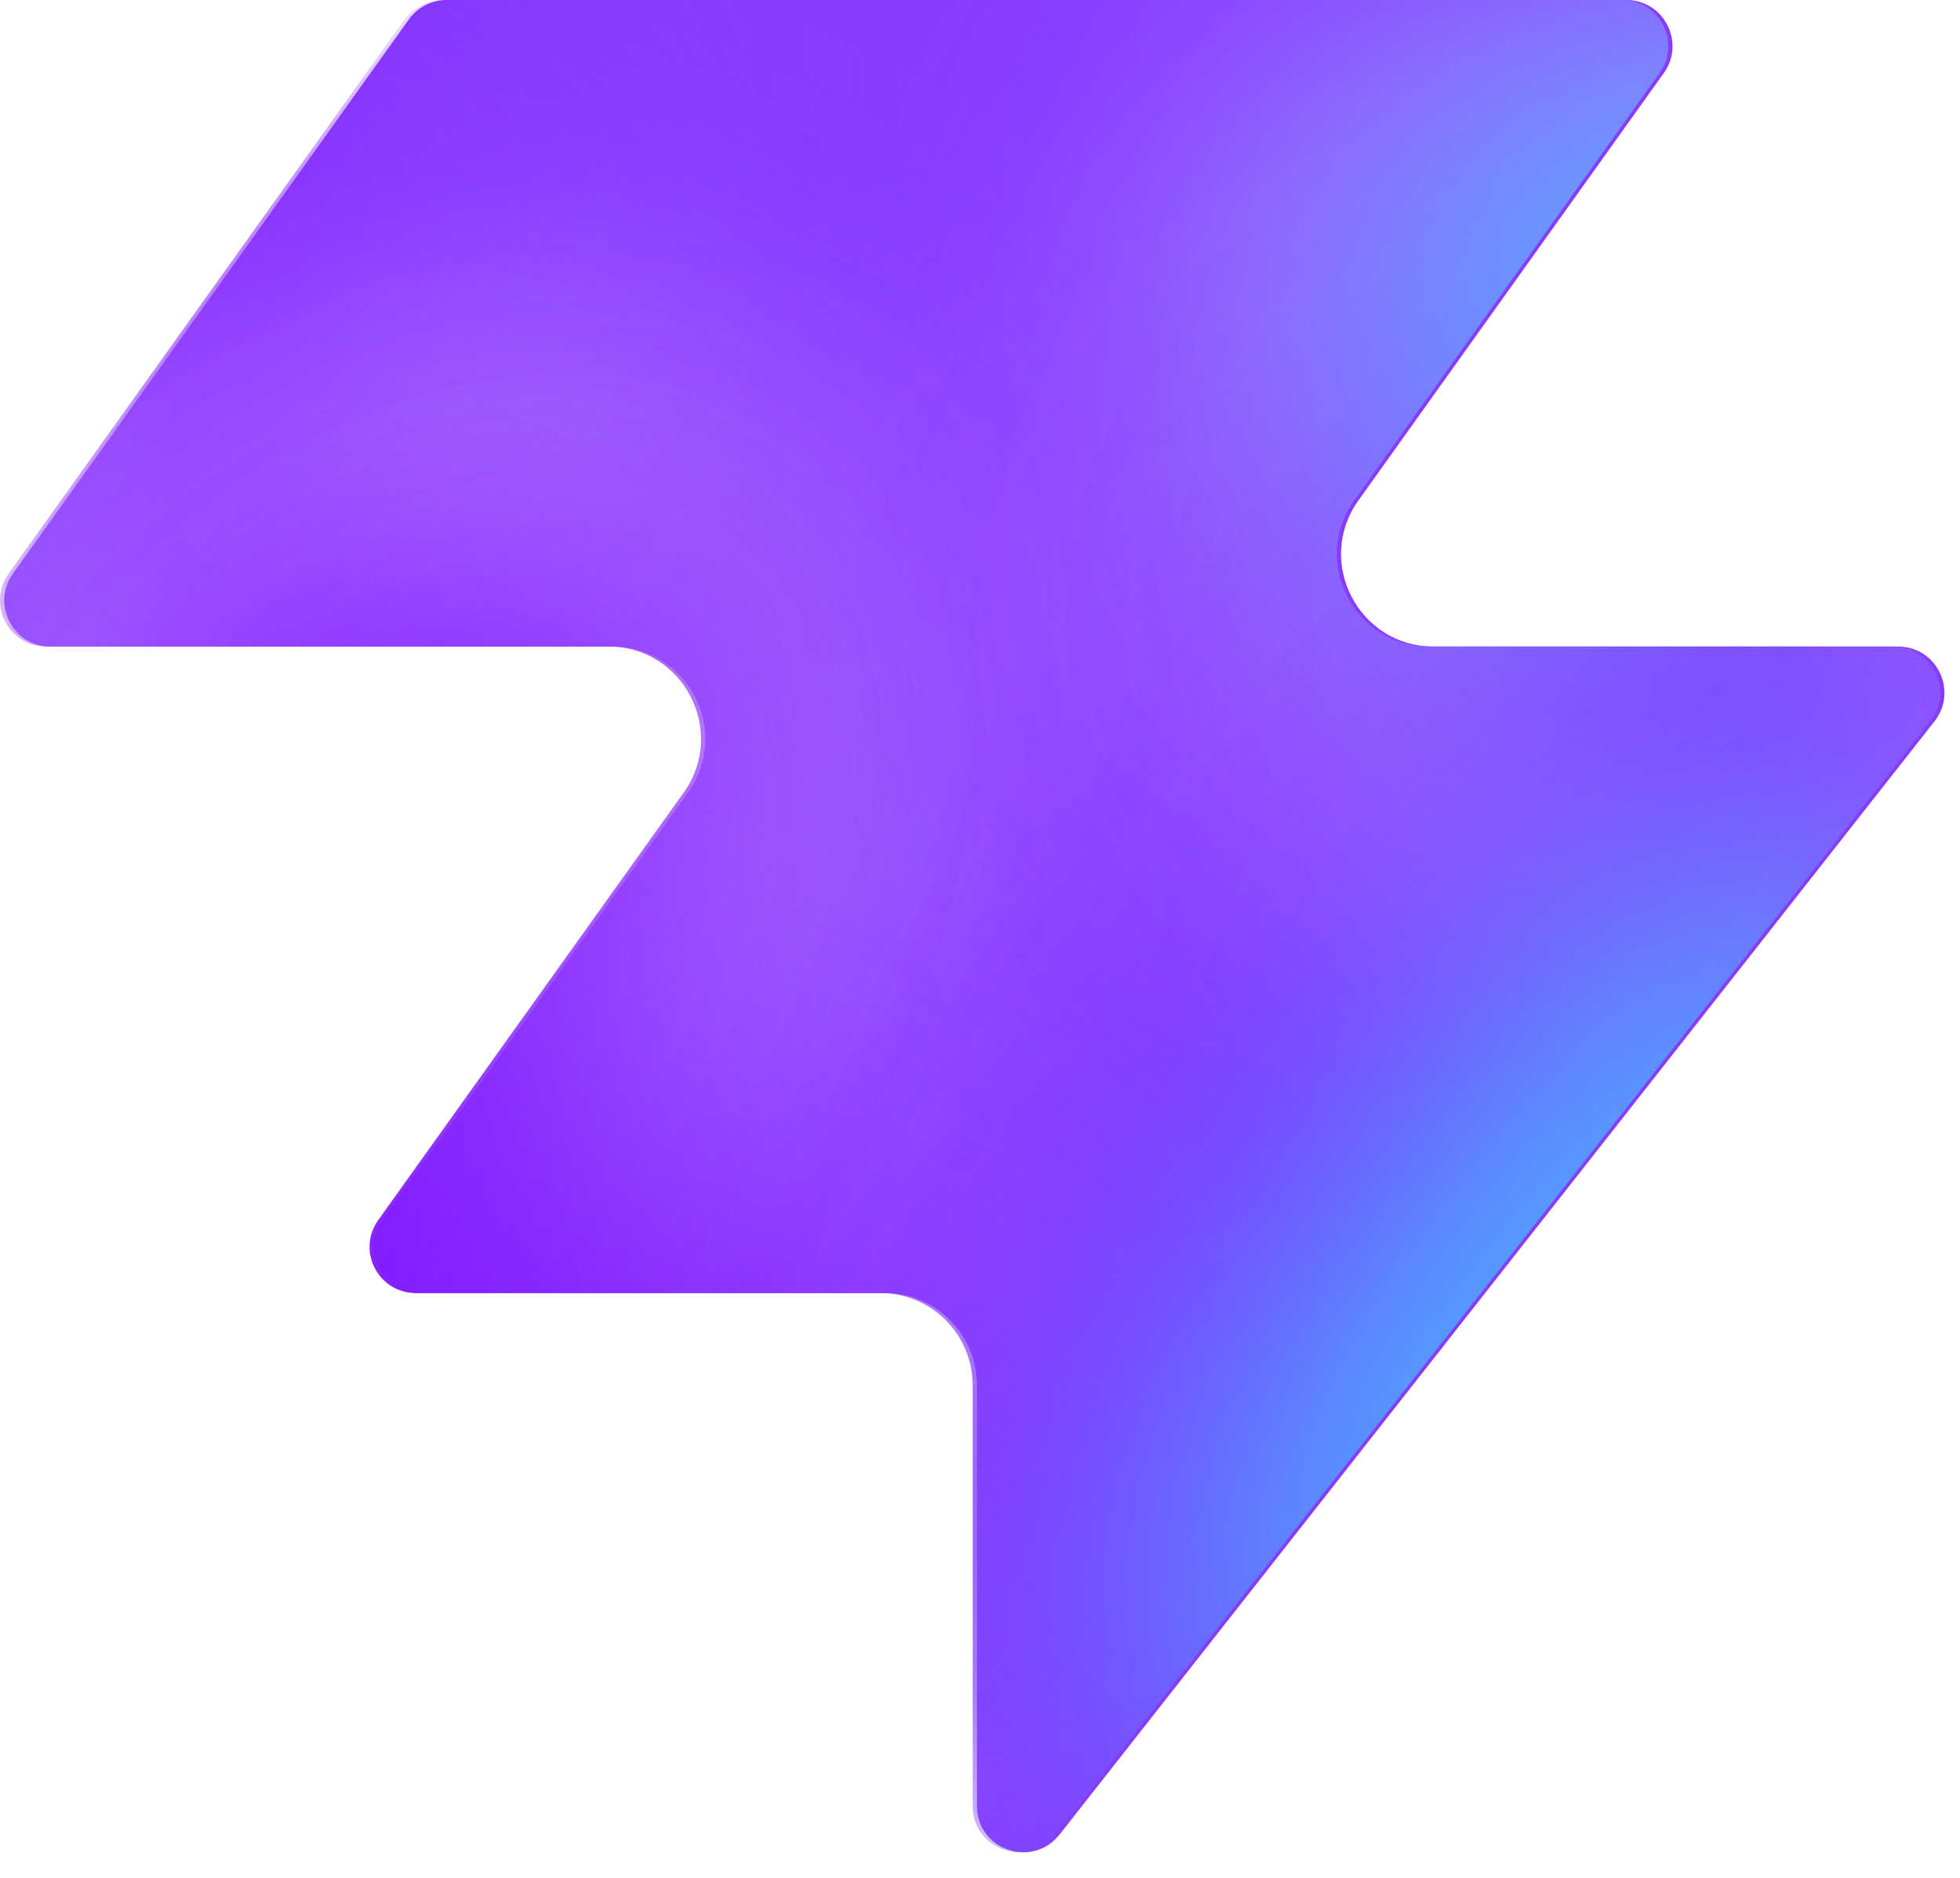
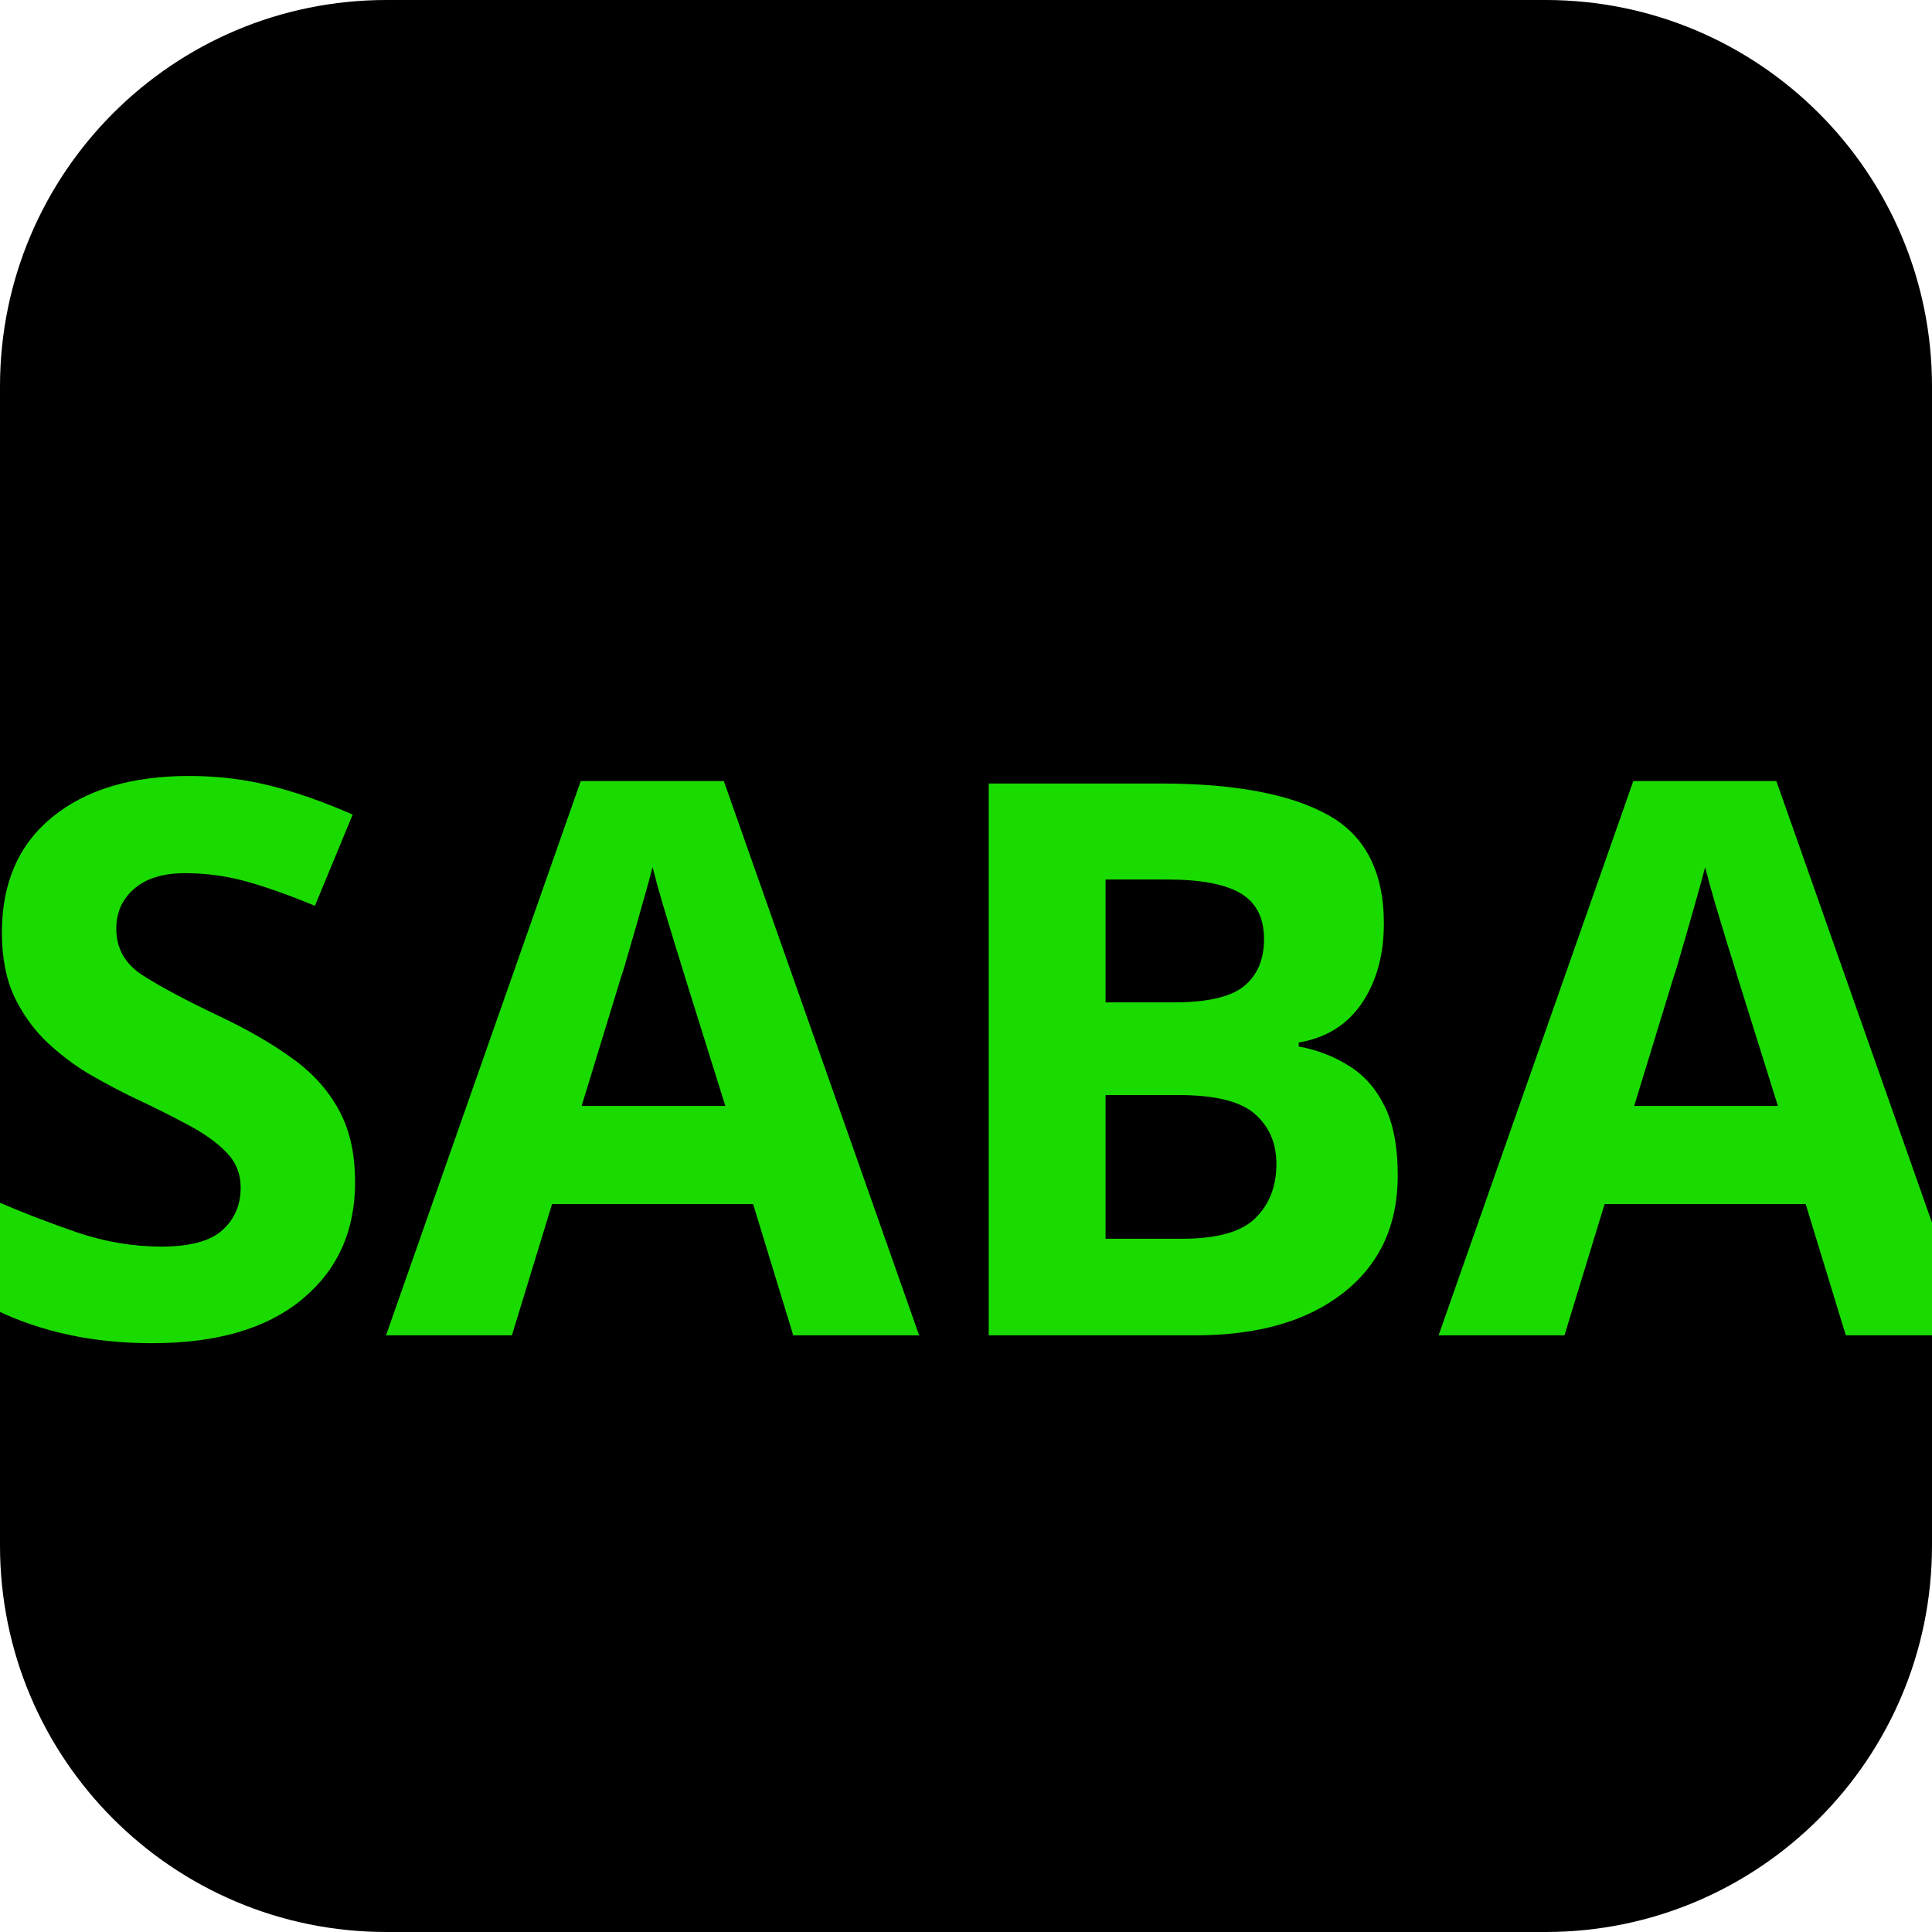
- <svg xmlns="http://www.w3.org/2000/svg" width="48" height="46" fill="none" viewBox="0 0 48 46">
-   <path fill="#863bff" d="M25.946 44.938c-.664.845-2.021.375-2.021-.698V33.937a2.26 2.26 0 0 0-2.262-2.262H10.287c-.92 0-1.456-1.04-.92-1.788l7.48-10.471c1.07-1.497 0-3.578-1.842-3.578H1.237c-.92 0-1.456-1.04-.92-1.788L10.013.474c.214-.297.556-.474.92-.474h28.894c.92 0 1.456 1.04.92 1.788l-7.48 10.471c-1.07 1.498 0 3.579 1.842 3.579h11.377c.943 0 1.473 1.088.89 1.83L25.947 44.94z" style="fill:#863bff;fill:color(display-p3 .525 .23 1);fill-opacity:1" />
-   <mask id="a" width="48" height="46" x="0" y="0" maskUnits="userSpaceOnUse" style="mask-type:alpha">
-     <path fill="#000" d="M25.842 44.938c-.664.844-2.021.375-2.021-.698V33.937a2.26 2.26 0 0 0-2.262-2.262H10.183c-.92 0-1.456-1.04-.92-1.788l7.48-10.471c1.07-1.498 0-3.579-1.842-3.579H1.133c-.92 0-1.456-1.04-.92-1.787L9.91.473c.214-.297.556-.474.92-.474h28.894c.92 0 1.456 1.04.92 1.788l-7.48 10.471c-1.07 1.498 0 3.578 1.842 3.578h11.377c.943 0 1.473 1.088.89 1.832L25.843 44.94z" style="fill:#000;fill-opacity:1" />
-   </mask>
-   <g mask="url(#a)">
-     <g filter="url(#b)">
-       <ellipse cx="5.508" cy="14.704" fill="#ede6ff" rx="5.508" ry="14.704" style="fill:#ede6ff;fill:color(display-p3 .927 .903 1);fill-opacity:1" transform="matrix(.00324 1 1 -.00324 -4.47 31.516)" />
-     </g>
-     <g filter="url(#c)">
-       <ellipse cx="10.399" cy="29.851" fill="#ede6ff" rx="10.399" ry="29.851" style="fill:#ede6ff;fill:color(display-p3 .927 .903 1);fill-opacity:1" transform="matrix(.00324 1 1 -.00324 -39.328 7.883)" />
-     </g>
-     <g filter="url(#d)">
-       <ellipse cx="5.508" cy="30.487" fill="#7e14ff" rx="5.508" ry="30.487" style="fill:#7e14ff;fill:color(display-p3 .492 .077 1);fill-opacity:1" transform="rotate(89.814 -25.913 -14.639)scale(1 -1)" />
-     </g>
-     <g filter="url(#e)">
-       <ellipse cx="5.508" cy="30.599" fill="#7e14ff" rx="5.508" ry="30.599" style="fill:#7e14ff;fill:color(display-p3 .492 .077 1);fill-opacity:1" transform="rotate(89.814 -32.644 -3.334)scale(1 -1)" />
-     </g>
-     <g filter="url(#f)">
-       <ellipse cx="5.508" cy="30.599" fill="#7e14ff" rx="5.508" ry="30.599" style="fill:#7e14ff;fill:color(display-p3 .492 .077 1);fill-opacity:1" transform="matrix(.00324 1 1 -.00324 -34.34 30.47)" />
-     </g>
-     <g filter="url(#g)">
-       <ellipse cx="14.072" cy="22.078" fill="#ede6ff" rx="14.072" ry="22.078" style="fill:#ede6ff;fill:color(display-p3 .927 .903 1);fill-opacity:1" transform="rotate(93.35 24.506 48.493)scale(-1 1)" />
-     </g>
-     <g filter="url(#h)">
-       <ellipse cx="3.47" cy="21.501" fill="#7e14ff" rx="3.47" ry="21.501" style="fill:#7e14ff;fill:color(display-p3 .492 .077 1);fill-opacity:1" transform="rotate(89.009 28.708 47.59)scale(-1 1)" />
-     </g>
-     <g filter="url(#i)">
-       <ellipse cx="3.47" cy="21.501" fill="#7e14ff" rx="3.47" ry="21.501" style="fill:#7e14ff;fill:color(display-p3 .492 .077 1);fill-opacity:1" transform="rotate(89.009 28.708 47.59)scale(-1 1)" />
-     </g>
-     <g filter="url(#j)">
-       <ellipse cx=".387" cy="8.972" fill="#7e14ff" rx="4.407" ry="29.108" style="fill:#7e14ff;fill:color(display-p3 .492 .077 1);fill-opacity:1" transform="rotate(39.51 .387 8.972)" />
-     </g>
-     <g filter="url(#k)">
-       <ellipse cx="47.523" cy="-6.092" fill="#7e14ff" rx="4.407" ry="29.108" style="fill:#7e14ff;fill:color(display-p3 .492 .077 1);fill-opacity:1" transform="rotate(37.892 47.523 -6.092)" />
-     </g>
-     <g filter="url(#l)">
-       <ellipse cx="41.412" cy="6.333" fill="#47bfff" rx="5.971" ry="9.665" style="fill:#47bfff;fill:color(display-p3 .28 .748 1);fill-opacity:1" transform="rotate(37.892 41.412 6.333)" />
-     </g>
-     <g filter="url(#m)">
-       <ellipse cx="-1.879" cy="38.332" fill="#7e14ff" rx="4.407" ry="29.108" style="fill:#7e14ff;fill:color(display-p3 .492 .077 1);fill-opacity:1" transform="rotate(37.892 -1.88 38.332)" />
-     </g>
-     <g filter="url(#n)">
-       <ellipse cx="-1.879" cy="38.332" fill="#7e14ff" rx="4.407" ry="29.108" style="fill:#7e14ff;fill:color(display-p3 .492 .077 1);fill-opacity:1" transform="rotate(37.892 -1.88 38.332)" />
-     </g>
-     <g filter="url(#o)">
-       <ellipse cx="35.651" cy="29.907" fill="#7e14ff" rx="4.407" ry="29.108" style="fill:#7e14ff;fill:color(display-p3 .492 .077 1);fill-opacity:1" transform="rotate(37.892 35.651 29.907)" />
-     </g>
-     <g filter="url(#p)">
-       <ellipse cx="38.418" cy="32.4" fill="#47bfff" rx="5.971" ry="15.297" style="fill:#47bfff;fill:color(display-p3 .28 .748 1);fill-opacity:1" transform="rotate(37.892 38.418 32.4)" />
-     </g>
-   </g>
-   <defs>
-     <filter id="b" width="60.045" height="41.654" x="-19.77" y="16.149" color-interpolation-filters="sRGB" filterUnits="userSpaceOnUse">
-       <feFlood flood-opacity="0" result="BackgroundImageFix" />
-       <feBlend in="SourceGraphic" in2="BackgroundImageFix" result="shape" />
-       <feGaussianBlur result="effect1_foregroundBlur_2002_17158" stdDeviation="7.659" />
-     </filter>
-     <filter id="c" width="90.34" height="51.437" x="-54.613" y="-7.533" color-interpolation-filters="sRGB" filterUnits="userSpaceOnUse">
-       <feFlood flood-opacity="0" result="BackgroundImageFix" />
-       <feBlend in="SourceGraphic" in2="BackgroundImageFix" result="shape" />
-       <feGaussianBlur result="effect1_foregroundBlur_2002_17158" stdDeviation="7.659" />
-     </filter>
-     <filter id="d" width="79.355" height="29.4" x="-49.64" y="2.03" color-interpolation-filters="sRGB" filterUnits="userSpaceOnUse">
-       <feFlood flood-opacity="0" result="BackgroundImageFix" />
-       <feBlend in="SourceGraphic" in2="BackgroundImageFix" result="shape" />
-       <feGaussianBlur result="effect1_foregroundBlur_2002_17158" stdDeviation="4.596" />
-     </filter>
-     <filter id="e" width="79.579" height="29.4" x="-45.045" y="20.029" color-interpolation-filters="sRGB" filterUnits="userSpaceOnUse">
-       <feFlood flood-opacity="0" result="BackgroundImageFix" />
-       <feBlend in="SourceGraphic" in2="BackgroundImageFix" result="shape" />
-       <feGaussianBlur result="effect1_foregroundBlur_2002_17158" stdDeviation="4.596" />
-     </filter>
-     <filter id="f" width="79.579" height="29.4" x="-43.513" y="21.178" color-interpolation-filters="sRGB" filterUnits="userSpaceOnUse">
-       <feFlood flood-opacity="0" result="BackgroundImageFix" />
-       <feBlend in="SourceGraphic" in2="BackgroundImageFix" result="shape" />
-       <feGaussianBlur result="effect1_foregroundBlur_2002_17158" stdDeviation="4.596" />
-     </filter>
-     <filter id="g" width="74.749" height="58.852" x="15.756" y="-17.901" color-interpolation-filters="sRGB" filterUnits="userSpaceOnUse">
-       <feFlood flood-opacity="0" result="BackgroundImageFix" />
-       <feBlend in="SourceGraphic" in2="BackgroundImageFix" result="shape" />
-       <feGaussianBlur result="effect1_foregroundBlur_2002_17158" stdDeviation="7.659" />
-     </filter>
-     <filter id="h" width="61.377" height="25.362" x="23.548" y="2.284" color-interpolation-filters="sRGB" filterUnits="userSpaceOnUse">
-       <feFlood flood-opacity="0" result="BackgroundImageFix" />
-       <feBlend in="SourceGraphic" in2="BackgroundImageFix" result="shape" />
-       <feGaussianBlur result="effect1_foregroundBlur_2002_17158" stdDeviation="4.596" />
-     </filter>
-     <filter id="i" width="61.377" height="25.362" x="23.548" y="2.284" color-interpolation-filters="sRGB" filterUnits="userSpaceOnUse">
-       <feFlood flood-opacity="0" result="BackgroundImageFix" />
-       <feBlend in="SourceGraphic" in2="BackgroundImageFix" result="shape" />
-       <feGaussianBlur result="effect1_foregroundBlur_2002_17158" stdDeviation="4.596" />
-     </filter>
-     <filter id="j" width="56.045" height="63.649" x="-27.636" y="-22.853" color-interpolation-filters="sRGB" filterUnits="userSpaceOnUse">
-       <feFlood flood-opacity="0" result="BackgroundImageFix" />
-       <feBlend in="SourceGraphic" in2="BackgroundImageFix" result="shape" />
-       <feGaussianBlur result="effect1_foregroundBlur_2002_17158" stdDeviation="4.596" />
-     </filter>
-     <filter id="k" width="54.814" height="64.646" x="20.116" y="-38.415" color-interpolation-filters="sRGB" filterUnits="userSpaceOnUse">
-       <feFlood flood-opacity="0" result="BackgroundImageFix" />
-       <feBlend in="SourceGraphic" in2="BackgroundImageFix" result="shape" />
-       <feGaussianBlur result="effect1_foregroundBlur_2002_17158" stdDeviation="4.596" />
-     </filter>
-     <filter id="l" width="33.541" height="35.313" x="24.641" y="-11.323" color-interpolation-filters="sRGB" filterUnits="userSpaceOnUse">
-       <feFlood flood-opacity="0" result="BackgroundImageFix" />
-       <feBlend in="SourceGraphic" in2="BackgroundImageFix" result="shape" />
-       <feGaussianBlur result="effect1_foregroundBlur_2002_17158" stdDeviation="4.596" />
-     </filter>
-     <filter id="m" width="54.814" height="64.646" x="-29.286" y="6.009" color-interpolation-filters="sRGB" filterUnits="userSpaceOnUse">
-       <feFlood flood-opacity="0" result="BackgroundImageFix" />
-       <feBlend in="SourceGraphic" in2="BackgroundImageFix" result="shape" />
-       <feGaussianBlur result="effect1_foregroundBlur_2002_17158" stdDeviation="4.596" />
-     </filter>
-     <filter id="n" width="54.814" height="64.646" x="-29.286" y="6.009" color-interpolation-filters="sRGB" filterUnits="userSpaceOnUse">
-       <feFlood flood-opacity="0" result="BackgroundImageFix" />
-       <feBlend in="SourceGraphic" in2="BackgroundImageFix" result="shape" />
-       <feGaussianBlur result="effect1_foregroundBlur_2002_17158" stdDeviation="4.596" />
-     </filter>
-     <filter id="o" width="54.814" height="64.646" x="8.244" y="-2.416" color-interpolation-filters="sRGB" filterUnits="userSpaceOnUse">
-       <feFlood flood-opacity="0" result="BackgroundImageFix" />
-       <feBlend in="SourceGraphic" in2="BackgroundImageFix" result="shape" />
-       <feGaussianBlur result="effect1_foregroundBlur_2002_17158" stdDeviation="4.596" />
-     </filter>
-     <filter id="p" width="39.409" height="43.623" x="18.713" y="10.588" color-interpolation-filters="sRGB" filterUnits="userSpaceOnUse">
-       <feFlood flood-opacity="0" result="BackgroundImageFix" />
-       <feBlend in="SourceGraphic" in2="BackgroundImageFix" result="shape" />
-       <feGaussianBlur result="effect1_foregroundBlur_2002_17158" stdDeviation="4.596" />
-     </filter>
-   </defs>
+ <svg xmlns="http://www.w3.org/2000/svg" viewBox="0 0 100 100">
+   <rect width="100" height="100" rx="20" fill="#000" />
+   <text x="50%" y="55%" text-anchor="middle" dominant-baseline="middle" font-family="Rubik, sans-serif" font-size="40" font-weight="700" fill="#1ADB00">
+     SABA
+   </text>
</svg>
